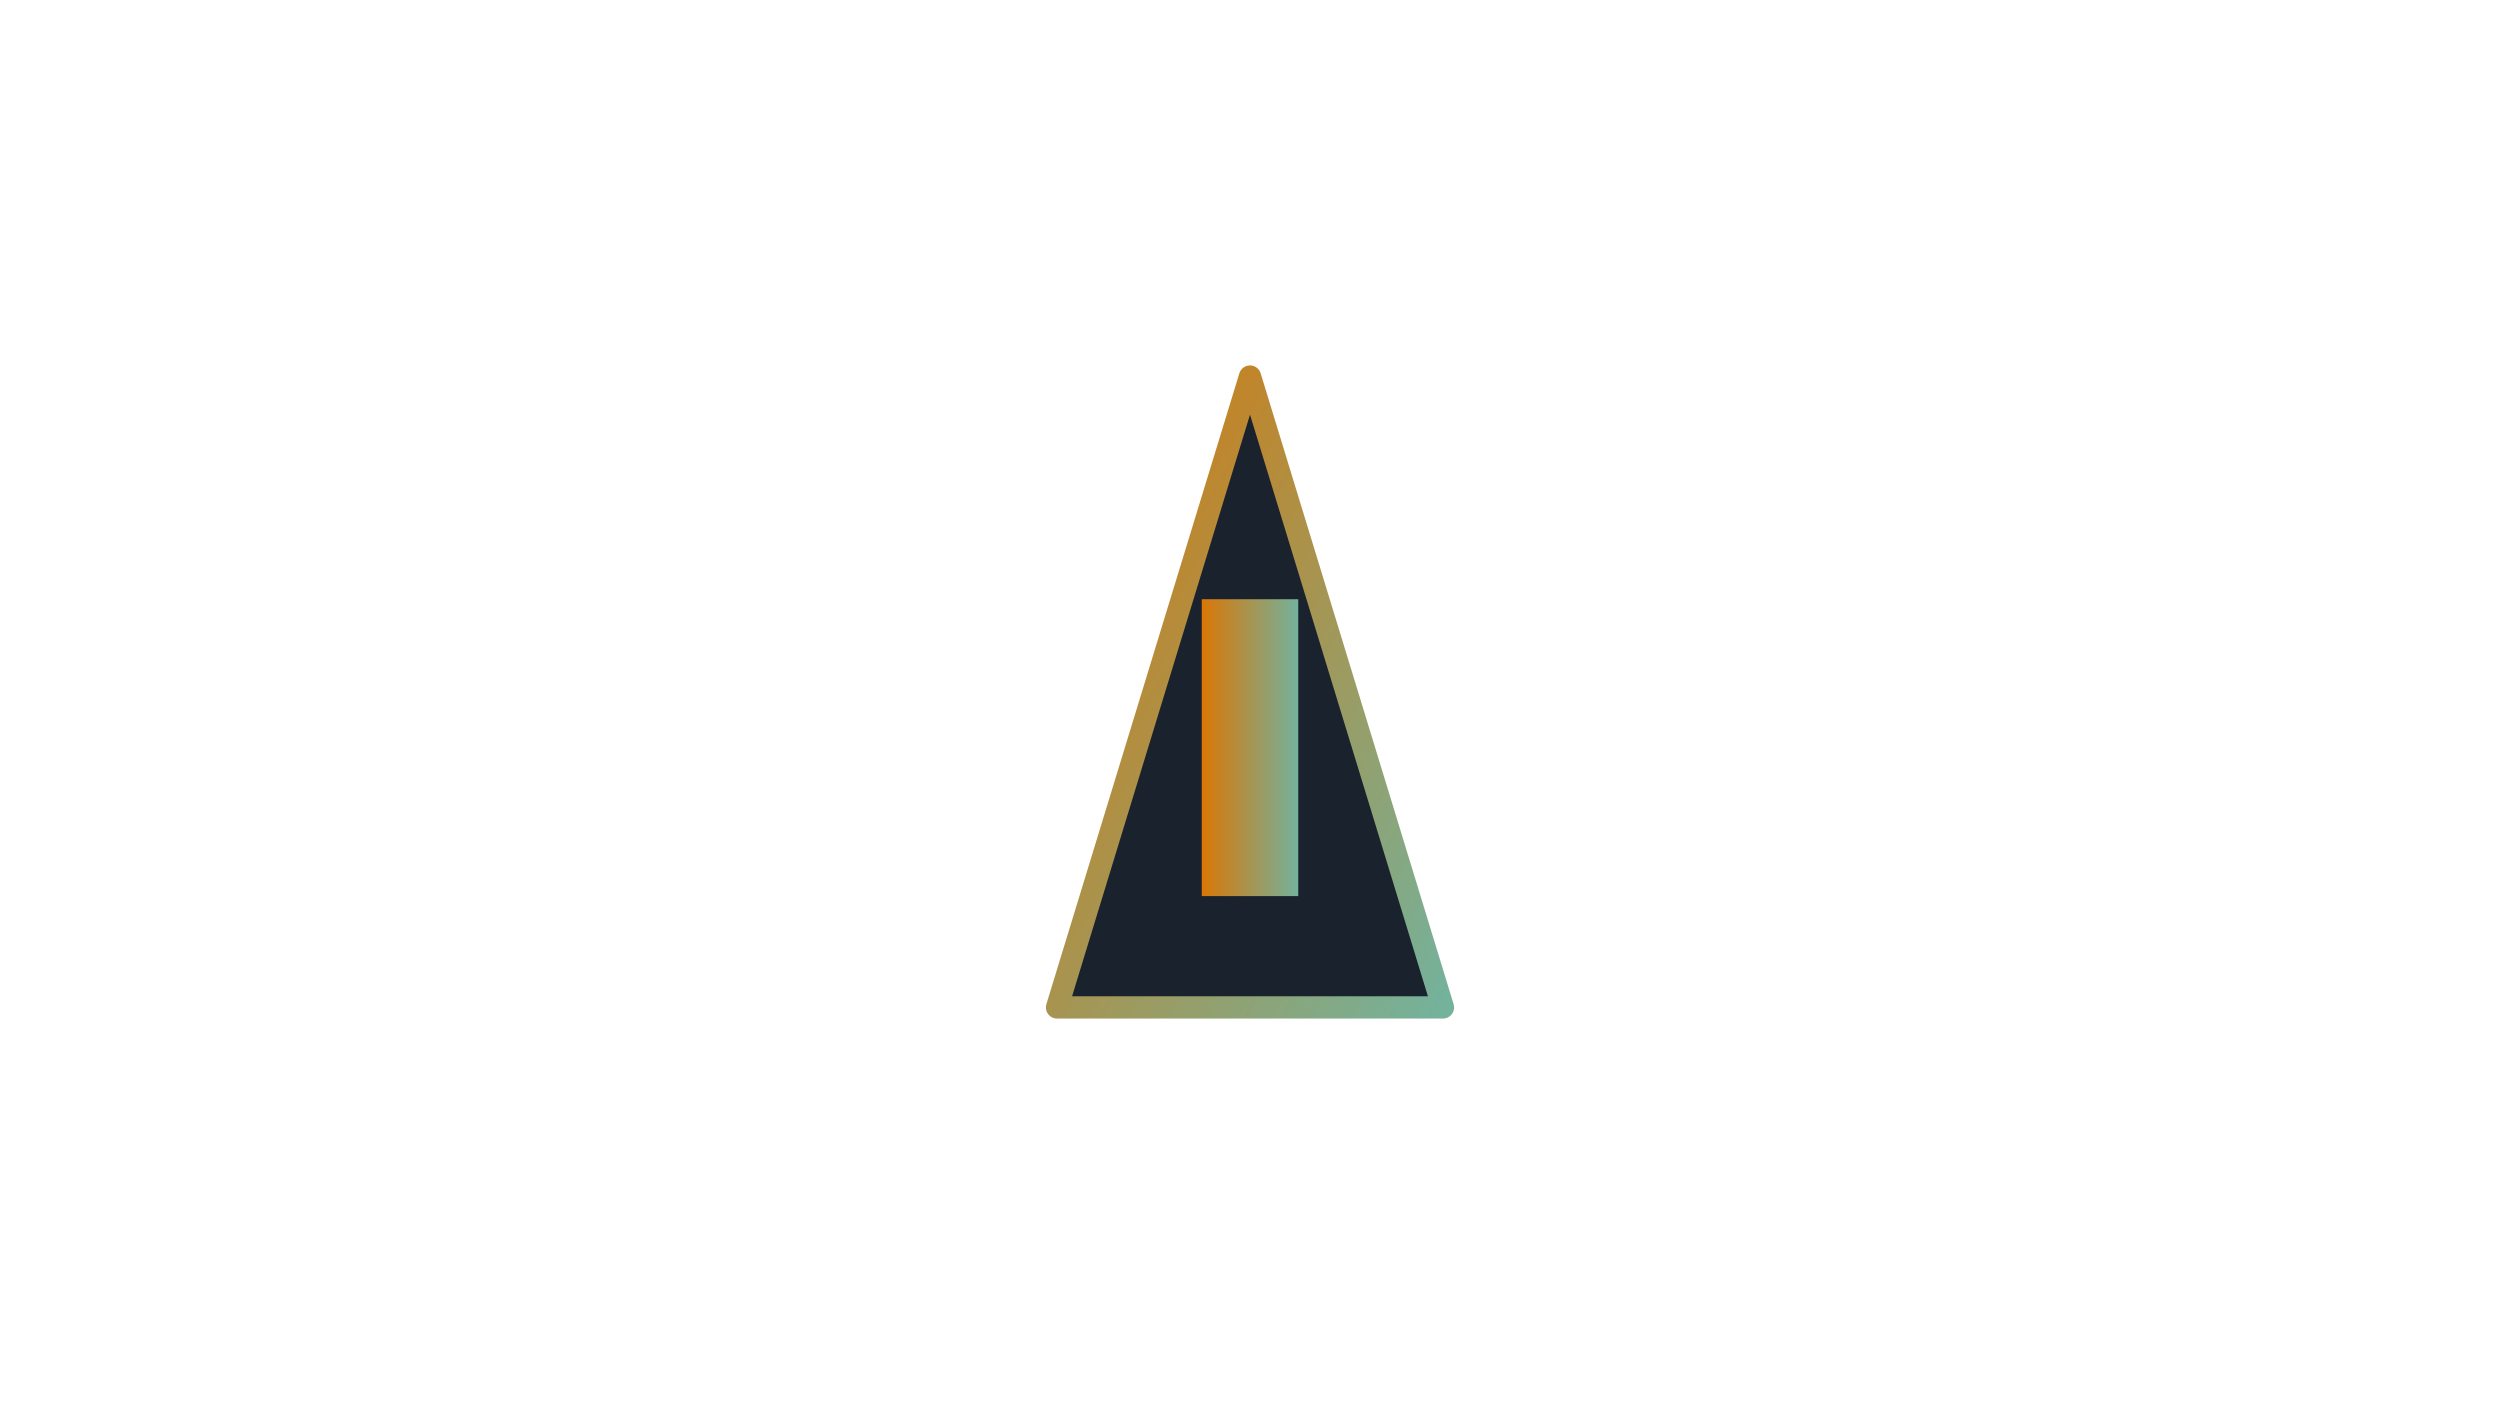
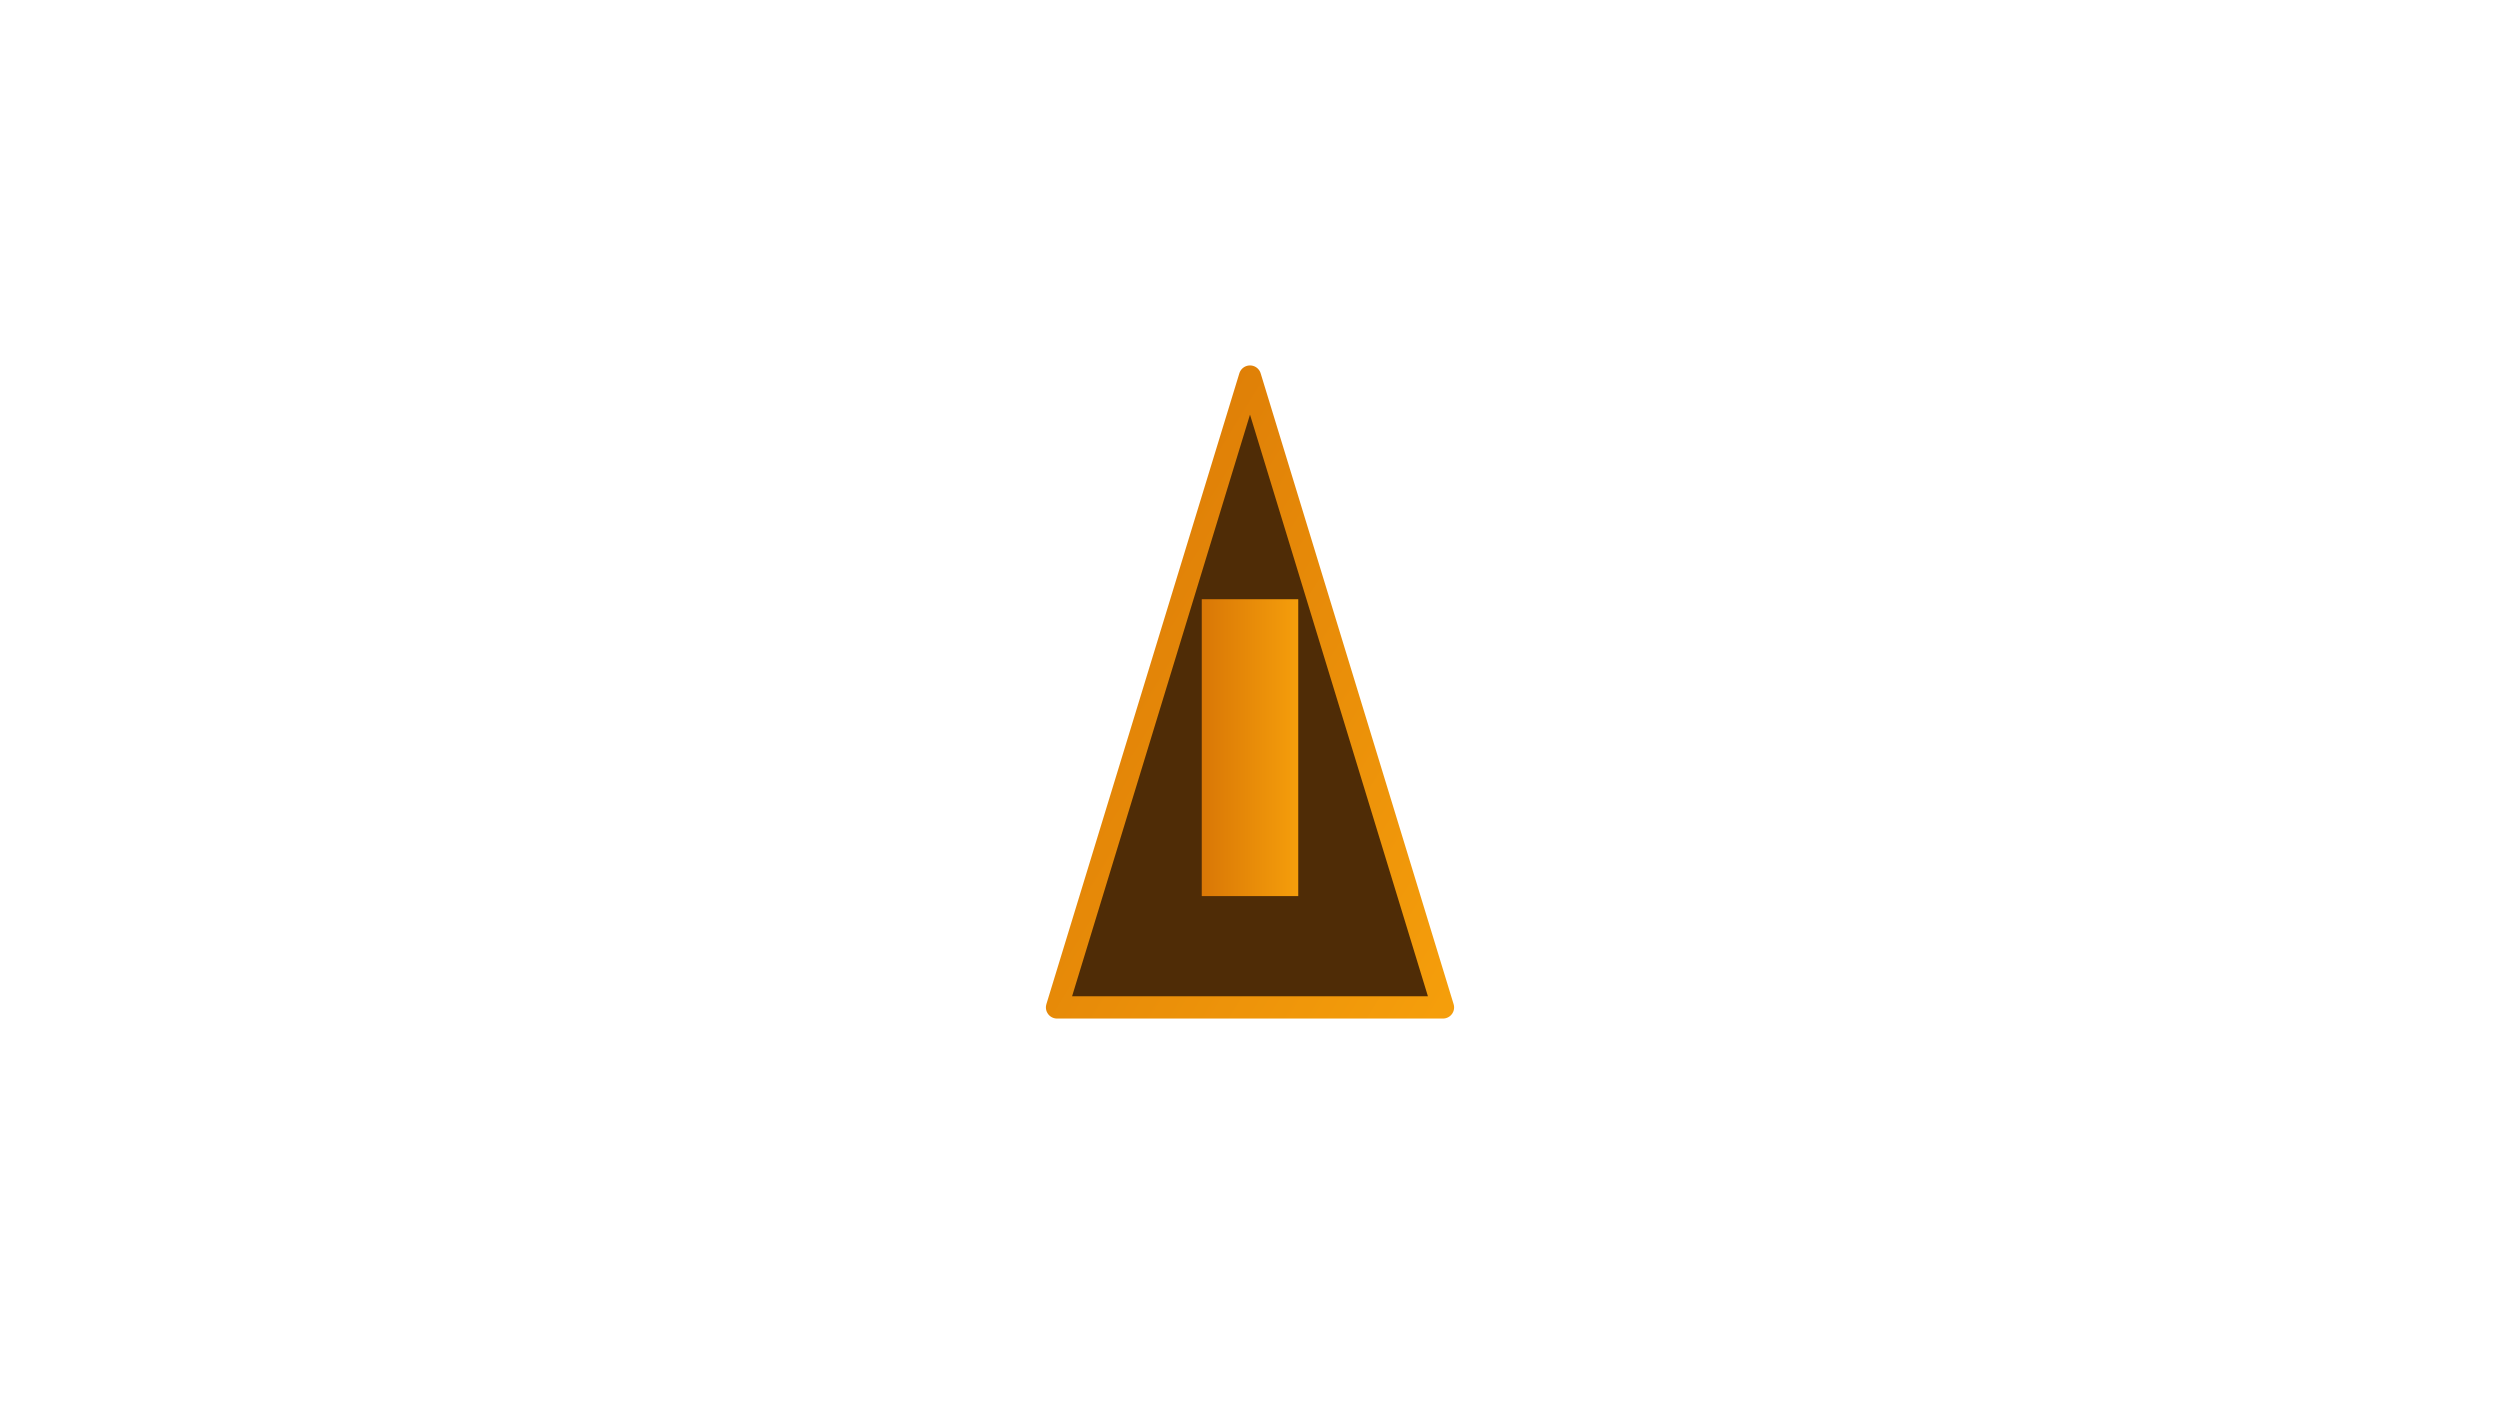
<svg xmlns="http://www.w3.org/2000/svg" viewBox="0 0 1280 720" width="1280" height="720" role="img" aria-label="valheim-workbench-hut">
  <defs>
    <linearGradient id="ac" x1="0" y1="0" x2="1" y2="1">
      <stop offset="0" stop-color="#d97706" />
-       <stop offset="1" stop-color="#74b29c" />
+       <stop offset="1" stop-color="#f59e0b" />
    </linearGradient>
    <linearGradient id="gWarm" x1="0%" y1="0%" x2="100%" y2="0%">
      <stop offset="0%" stop-color="#d97706" />
-       <stop offset="100%" stop-color="#74b29c" />
+       <stop offset="100%" stop-color="#f59e0b" />
    </linearGradient>
    <linearGradient id="canvasGrad" x1="0%" y1="0%" x2="100%" y2="100%">
-       <stop offset="0%" stop-color="#0a0e14" />
-       <stop offset="45%" stop-color="#151c28" />
-       <stop offset="100%" stop-color="#0c1820" />
-     </linearGradient>
-     <linearGradient id="bg" x1="0" y1="0" x2="1" y2="1">
-       <stop offset="0" stop-color="#1e1b4b" />
-       <stop offset="0.55" stop-color="#0f3a4a" />
-       <stop offset="1" stop-color="#0f766e" />
+       <stop offset="0%" stop-color="#1a1107" />
+       <stop offset="45%" stop-color="#442606" />
+       <stop offset="100%" stop-color="#1a1006" />
    </linearGradient>
    <radialGradient id="glowA" cx="18%" cy="22%" r="55%">
-       <stop offset="0%" stop-color="#d97706" stop-opacity="0.22" />
+       <stop offset="0%" stop-color="#d97706" stop-opacity="0.28" />
      <stop offset="100%" stop-color="#d97706" stop-opacity="0" />
    </radialGradient>
    <radialGradient id="glowB" cx="88%" cy="78%" r="50%">
-       <stop offset="0%" stop-color="#74b29c" stop-opacity="0.20" />
-       <stop offset="100%" stop-color="#74b29c" stop-opacity="0" />
+       <stop offset="0%" stop-color="#f59e0b" stop-opacity="0.24" />
+       <stop offset="100%" stop-color="#f59e0b" stop-opacity="0" />
    </radialGradient>
  </defs>
  <g transform="translate(396.8 116.8) scale(0.95)">
-     <path d="M256 80 L360 420 H152 Z" fill="#1a222d" stroke="url(#ac)" stroke-width="12" stroke-linejoin="round" />
+     <path d="M256 80 L360 420 H152 Z" fill="#4f2c06" stroke="url(#ac)" stroke-width="12" stroke-linejoin="round" />
    <rect x="230" y="200" width="52" height="160" fill="url(#gWarm)" />
  </g>
</svg>
